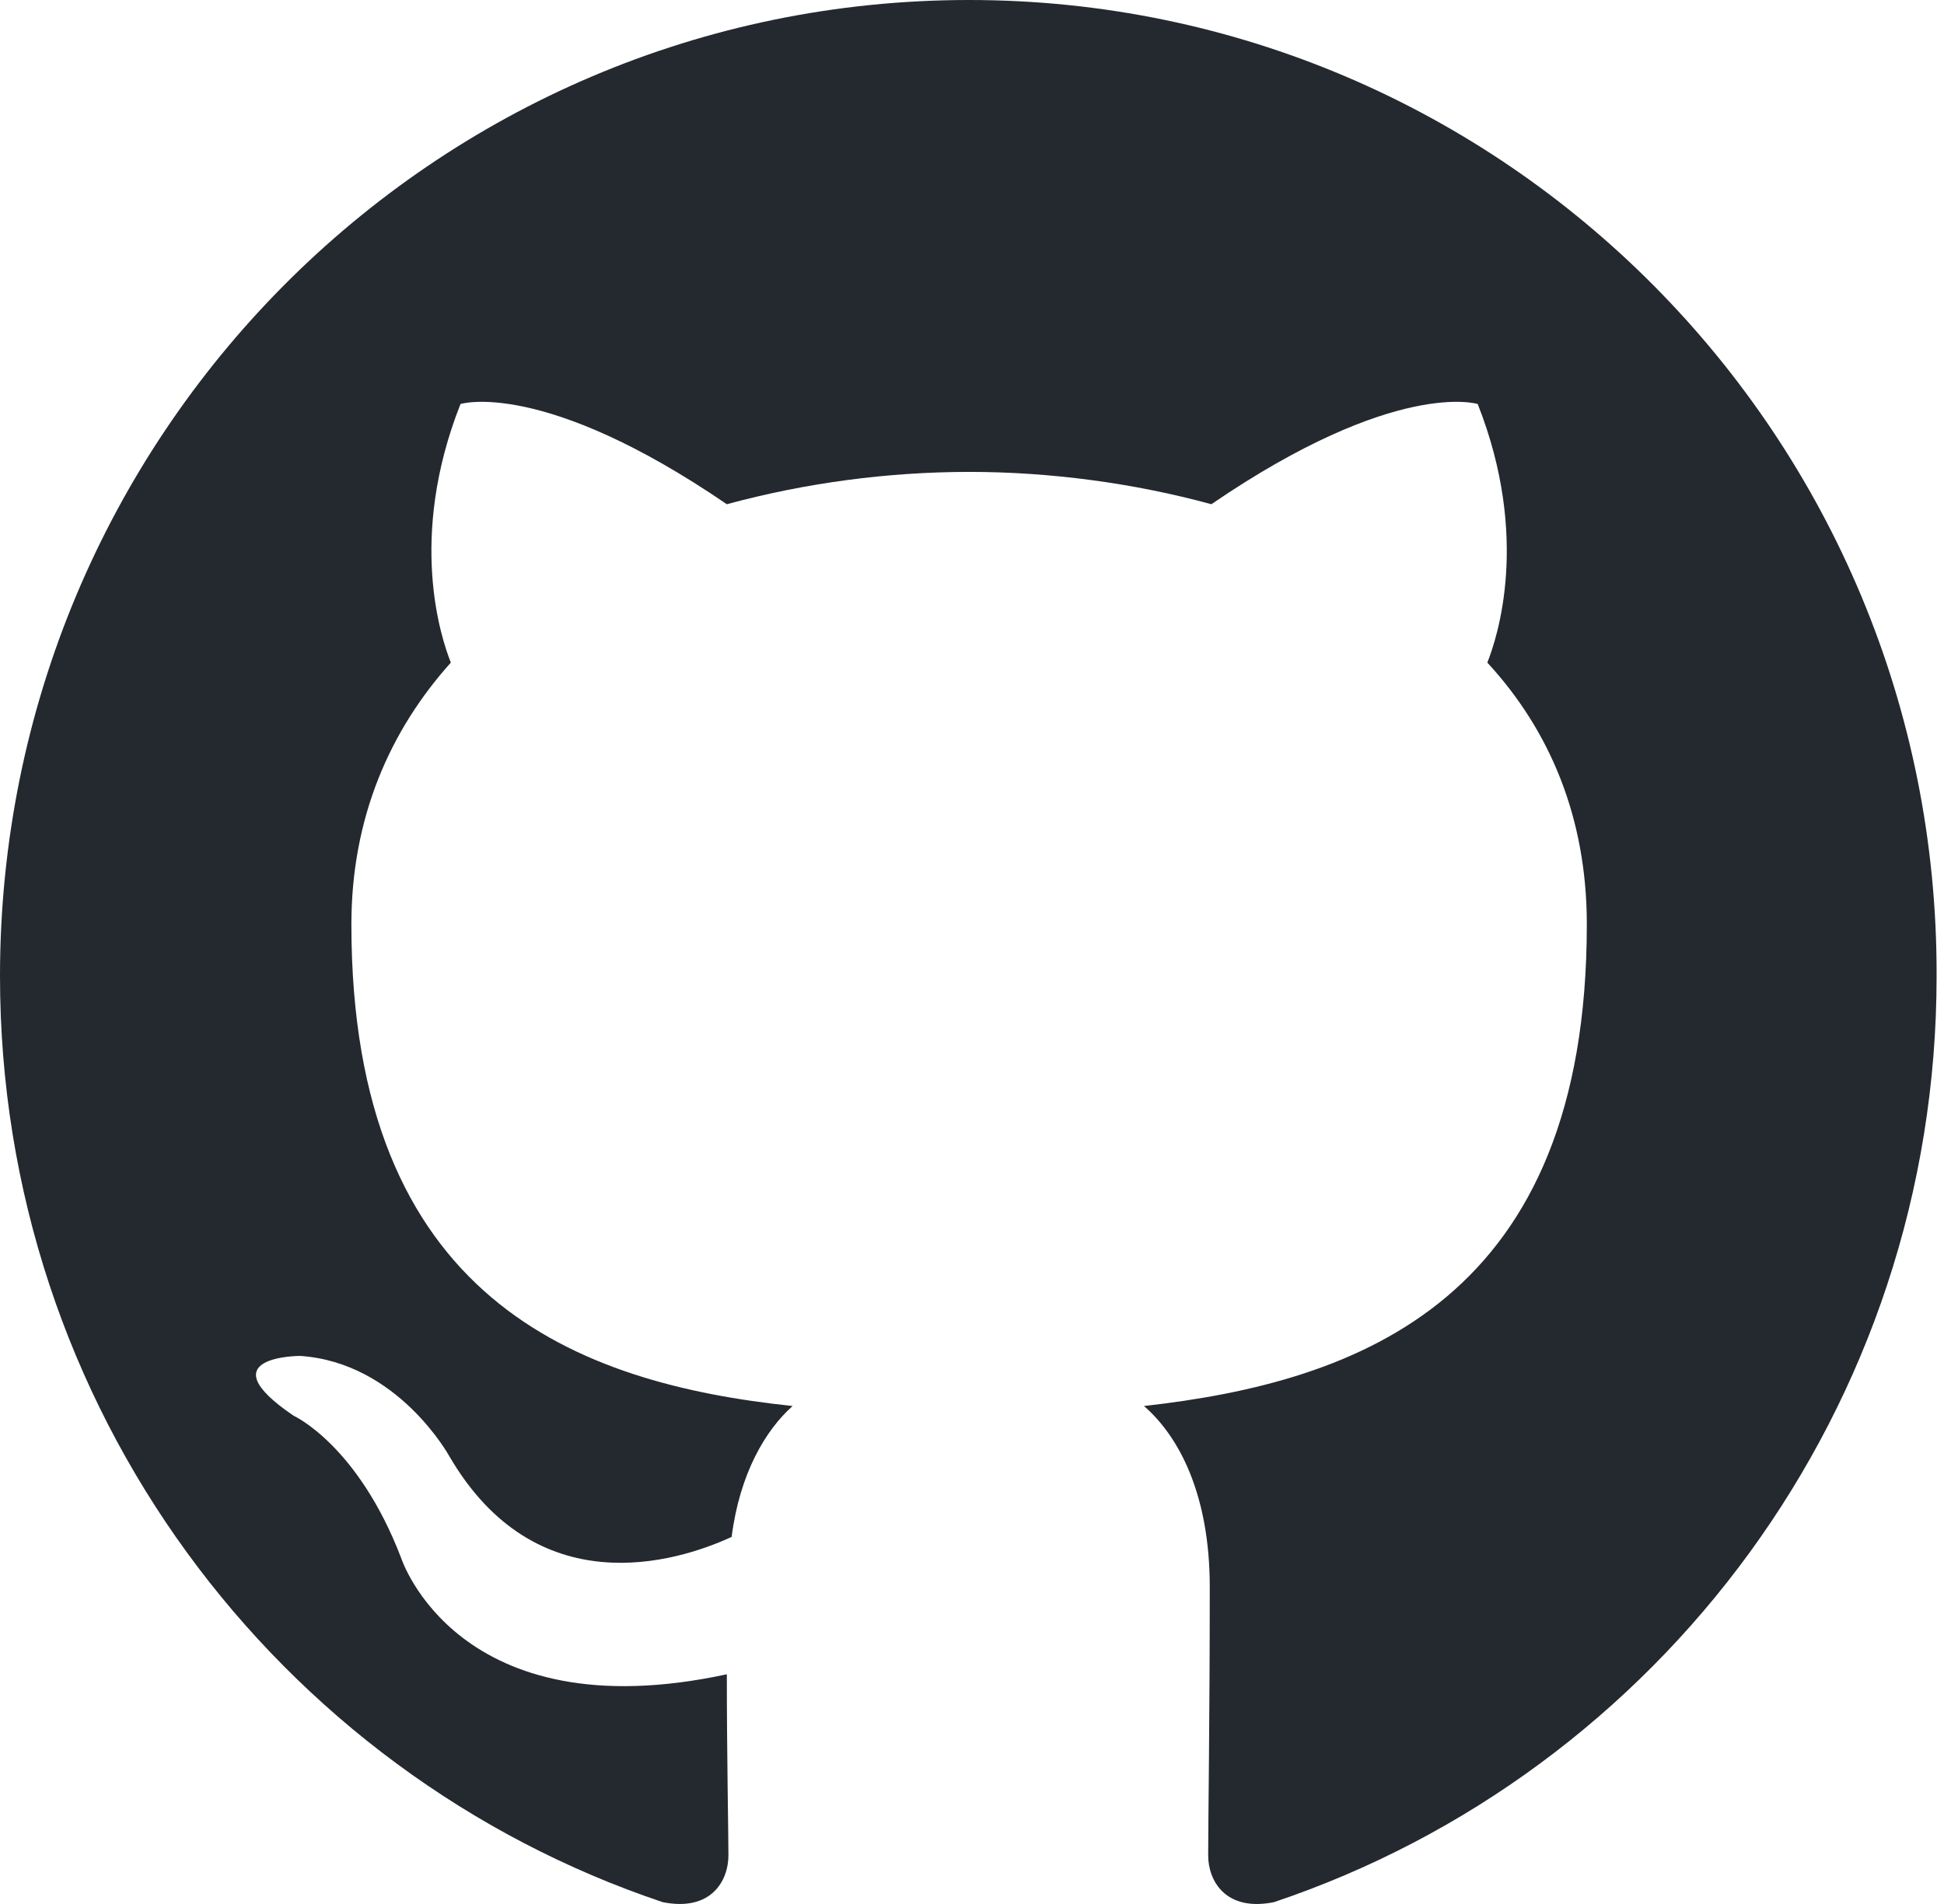
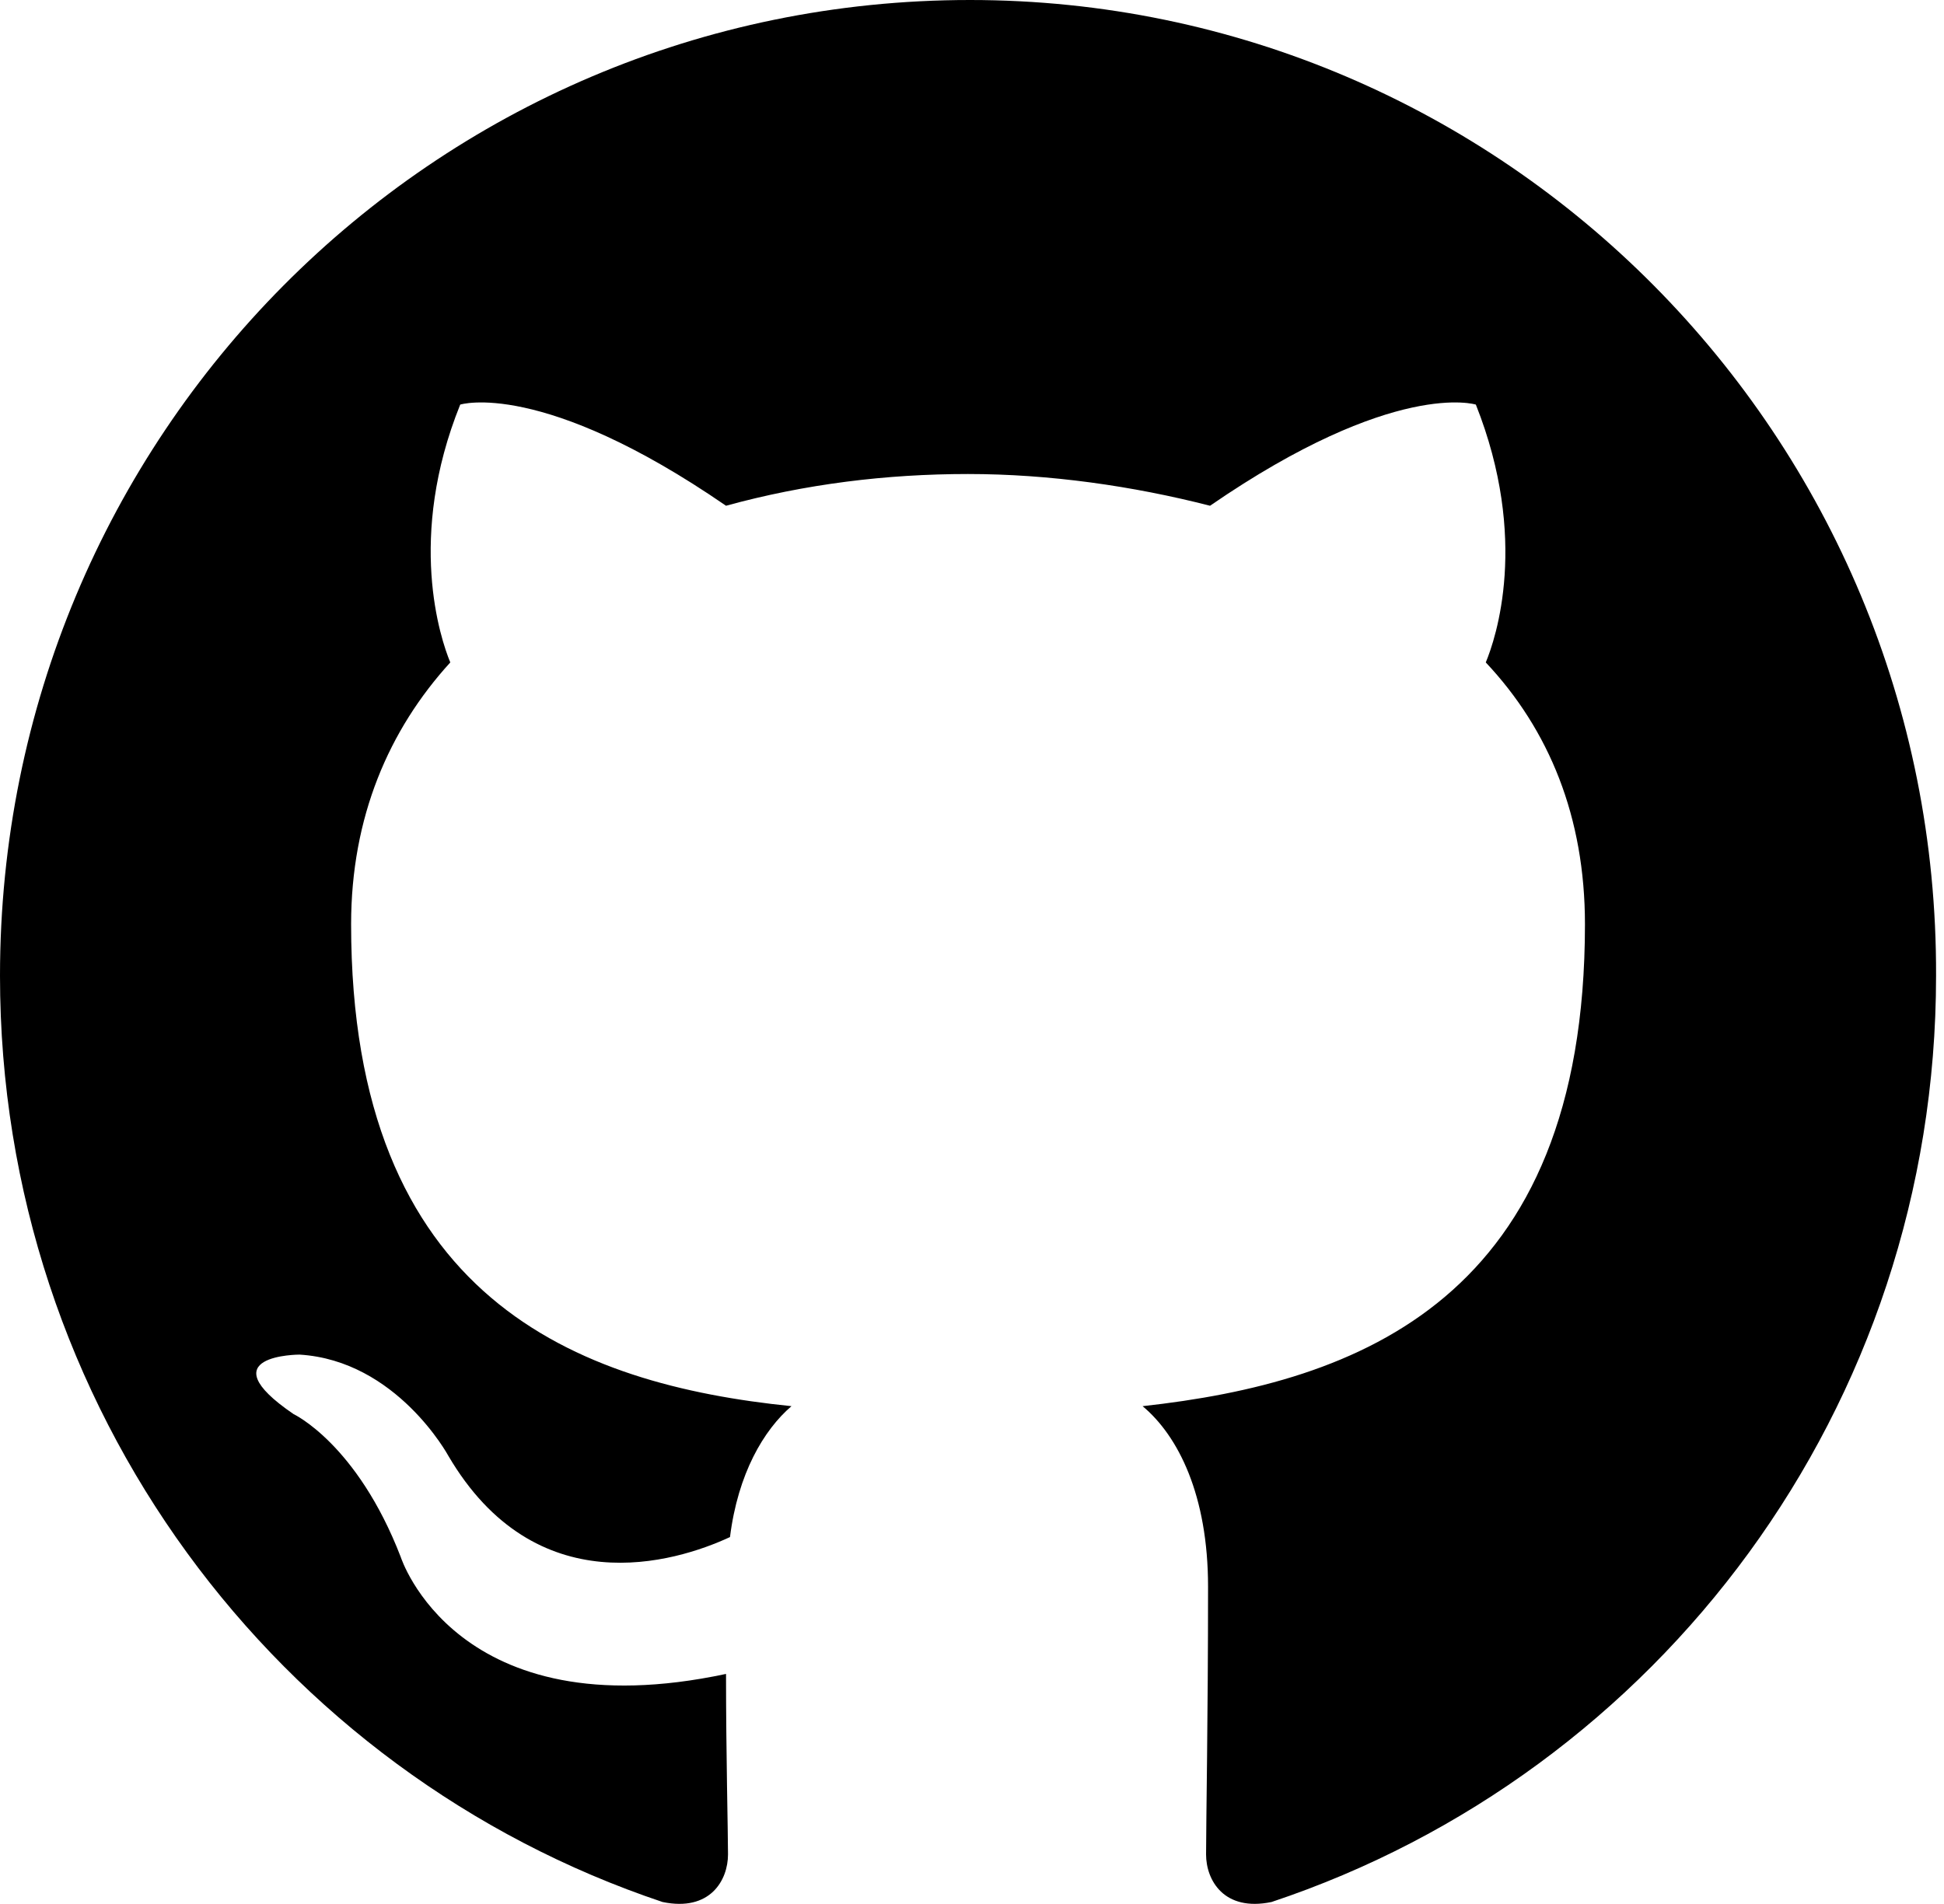
- <svg xmlns="http://www.w3.org/2000/svg" width="98" height="96">
-   <path fill-rule="evenodd" clip-rule="evenodd" d="M48.854 0C21.839 0 0 22 0 49.217c0 21.756 13.993 40.172 33.405 46.69 2.427.49 3.316-1.059 3.316-2.362 0-1.141-.08-5.052-.08-9.127-13.59 2.934-16.42-5.867-16.42-5.867-2.184-5.704-5.42-7.17-5.42-7.17-4.448-3.015.324-3.015.324-3.015 4.934.326 7.523 5.052 7.523 5.052 4.367 7.496 11.404 5.378 14.235 4.074.404-3.178 1.699-5.378 3.074-6.6-10.839-1.141-22.243-5.378-22.243-24.283 0-5.378 1.94-9.778 5.014-13.2-.485-1.222-2.184-6.275.486-13.038 0 0 4.125-1.304 13.426 5.052a46.97 46.97 0 0 1 12.214-1.63c4.125 0 8.33.571 12.213 1.63 9.302-6.356 13.427-5.052 13.427-5.052 2.67 6.763.97 11.816.485 13.038 3.155 3.422 5.015 7.822 5.015 13.2 0 18.905-11.404 23.06-22.324 24.283 1.78 1.548 3.316 4.481 3.316 9.126 0 6.6-.08 11.897-.08 13.526 0 1.304.89 2.853 3.316 2.364 19.412-6.52 33.405-24.935 33.405-46.691C97.707 22 75.788 0 48.854 0z" fill="#24292f" />
+ <svg xmlns="http://www.w3.org/2000/svg" version="1.1" x="0px" y="0px" viewBox="0 0 98 96" style="enable-background:new 0 0 98 96;" xml:space="preserve">
+   <style type="text/css">
+ 	.st0{display:none;}
+ 	.st1{display:inline;fill-rule:evenodd;clip-rule:evenodd;fill:#B0B0B0;}
+ 	.st2{fill-rule:evenodd;clip-rule:evenodd;}
+ </style>
+   <g id="gray" class="st0">
+     <path class="st1" d="M48.9,0C21.8,0,0,22,0,49.2C0,71,14,89.4,33.4,95.9c2.4,0.5,3.3-1.1,3.3-2.4c0-1.1-0.1-5.1-0.1-9.1   c-13.6,2.9-16.4-5.9-16.4-5.9c-2.2-5.7-5.4-7.2-5.4-7.2c-4.4-3,0.3-3,0.3-3c4.9,0.3,7.5,5.1,7.5,5.1c4.4,7.5,11.4,5.4,14.2,4.1   c0.4-3.2,1.7-5.4,3.1-6.6c-10.8-1.1-22.2-5.4-22.2-24.3c0-5.4,1.9-9.8,5-13.2c-0.5-1.2-2.2-6.3,0.5-13c0,0,4.1-1.3,13.4,5.1   c4-1.1,8.1-1.6,12.2-1.6s8.3,0.6,12.2,1.6c9.3-6.4,13.4-5.1,13.4-5.1c2.7,6.8,1,11.8,0.5,13c3.2,3.4,5,7.8,5,13.2   c0,18.9-11.4,23.1-22.3,24.3c1.8,1.5,3.3,4.5,3.3,9.1c0,6.6-0.1,11.9-0.1,13.5c0,1.3,0.9,2.9,3.3,2.4C83.6,89.4,97.6,71,97.6,49.2   C97.7,22,75.8,0,48.9,0z" />
+   </g>
+   <g id="black">
+     <path class="st2" d="M48.9,0C21.8,0,0,22,0,49.2C0,71,14,89.4,33.4,95.9c2.4,0.5,3.3-1.1,3.3-2.4c0-1.1-0.1-5.1-0.1-9.1   c-13.6,2.9-16.4-5.9-16.4-5.9c-2.2-5.7-5.4-7.2-5.4-7.2c-4.4-3,0.3-3,0.3-3c4.9,0.3,7.5,5.1,7.5,5.1c4.4,7.5,11.4,5.4,14.2,4.1   c0.4-3.2,1.7-5.4,3.1-6.6c-10.8-1.1-22.2-5.4-22.2-24.3c0-5.4,1.9-9.8,5-13.2c-0.5-1.2-2.2-6.3,0.5-13c0,0,4.1-1.3,13.4,5.1   c4-1.1,8.1-1.6,12.2-1.6s8.3,0.6,12.2,1.6c9.3-6.4,13.4-5.1,13.4-5.1c2.7,6.8,1,11.8,0.5,13c3.2,3.4,5,7.8,5,13.2   c0,18.9-11.4,23.1-22.3,24.3c1.8,1.5,3.3,4.5,3.3,9.1c0,6.6-0.1,11.9-0.1,13.5c0,1.3,0.9,2.9,3.3,2.4C83.6,89.4,97.6,71,97.6,49.2   C97.7,22,75.8,0,48.9,0z" />
+   </g>
</svg>
